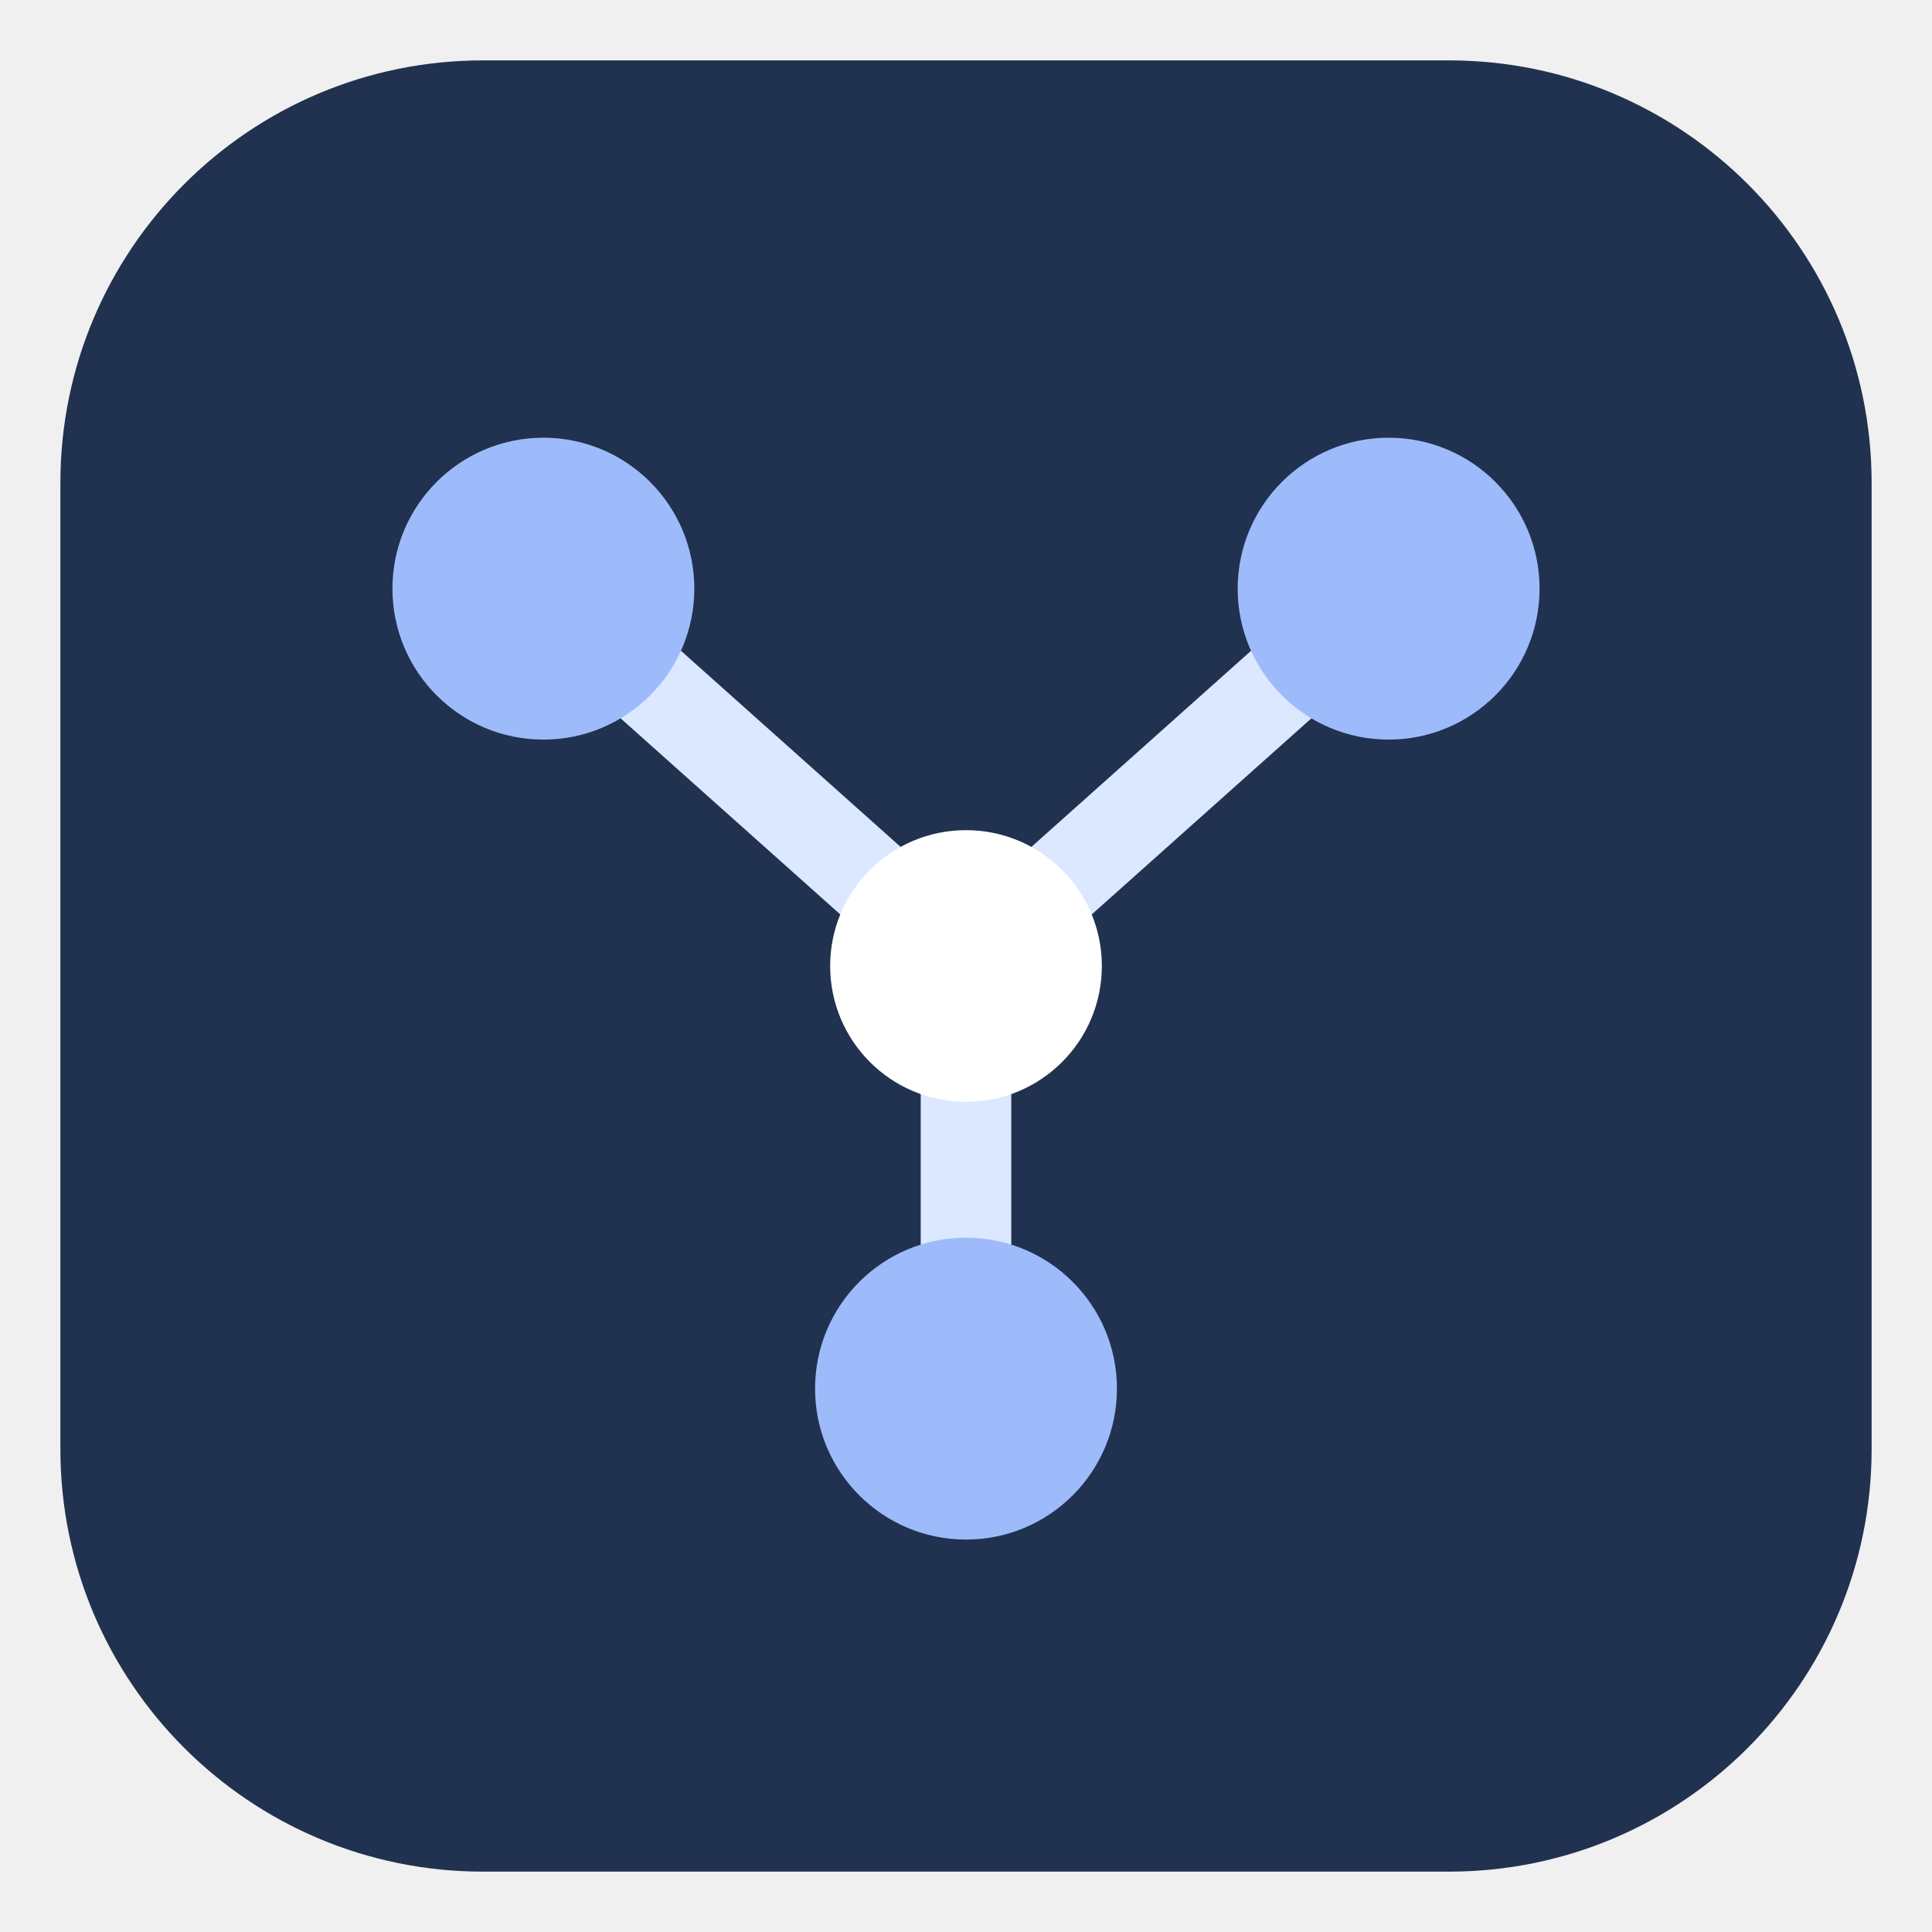
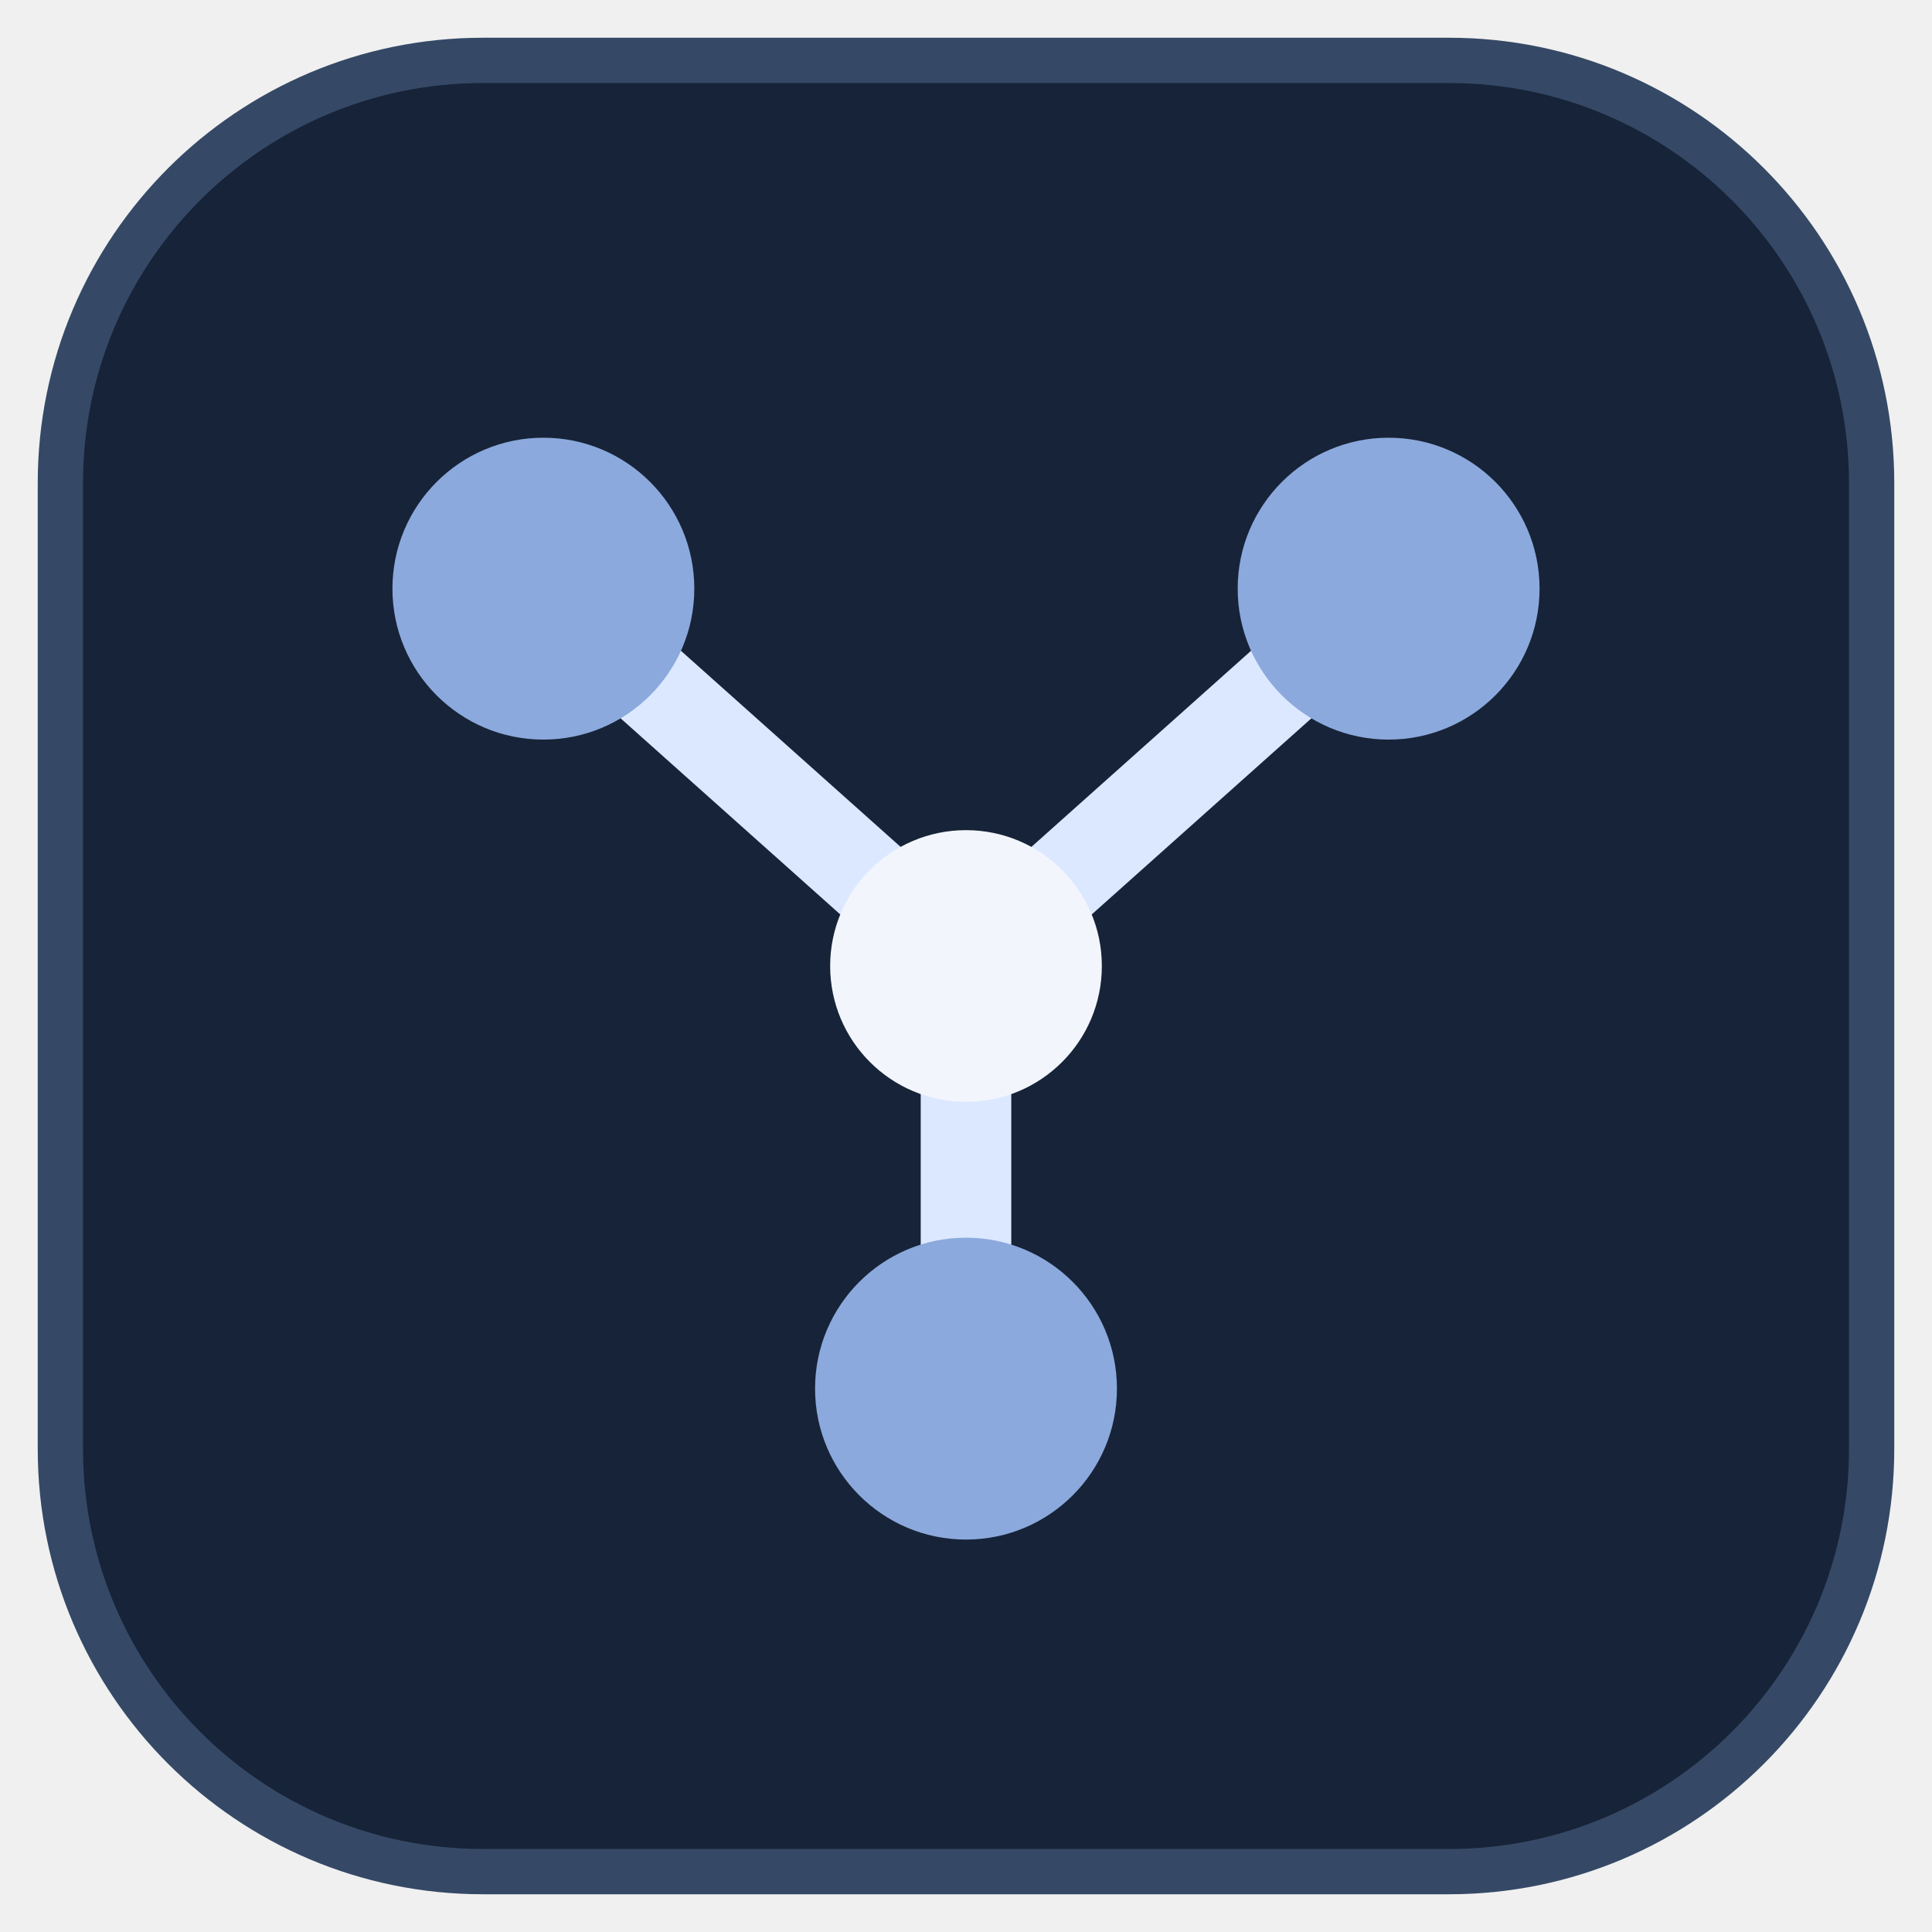
<svg xmlns="http://www.w3.org/2000/svg" viewBox="0 0 64 64" fill="none">
-   <rect x="2" y="2" width="60" height="60" rx="14" fill="#20324F" />
+   <rect x="2" y="2" width="60" height="60" rx="14" fill="#172338" stroke="#354966" stroke-width="1.5" />
  <path d="M18 19.5 32 32l14-12.5M32 32v13" stroke="#DCE8FF" stroke-width="3" stroke-linecap="round" stroke-linejoin="round" />
-   <circle cx="18" cy="19.5" r="5" fill="#9DBBFA" />
-   <circle cx="46" cy="19.5" r="5" fill="#9DBBFA" />
-   <circle cx="32" cy="46" r="5" fill="#9DBBFA" />
-   <circle cx="32" cy="32" r="4.5" fill="#FFFFFF" />
+   <circle cx="18" cy="19.5" r="5" fill="#8BA9DC" />
+   <circle cx="46" cy="19.5" r="5" fill="#8BA9DC" />
+   <circle cx="32" cy="46" r="5" fill="#8BA9DC" />
+   <circle cx="32" cy="32" r="4.5" fill="#F2F6FC" />
</svg>
